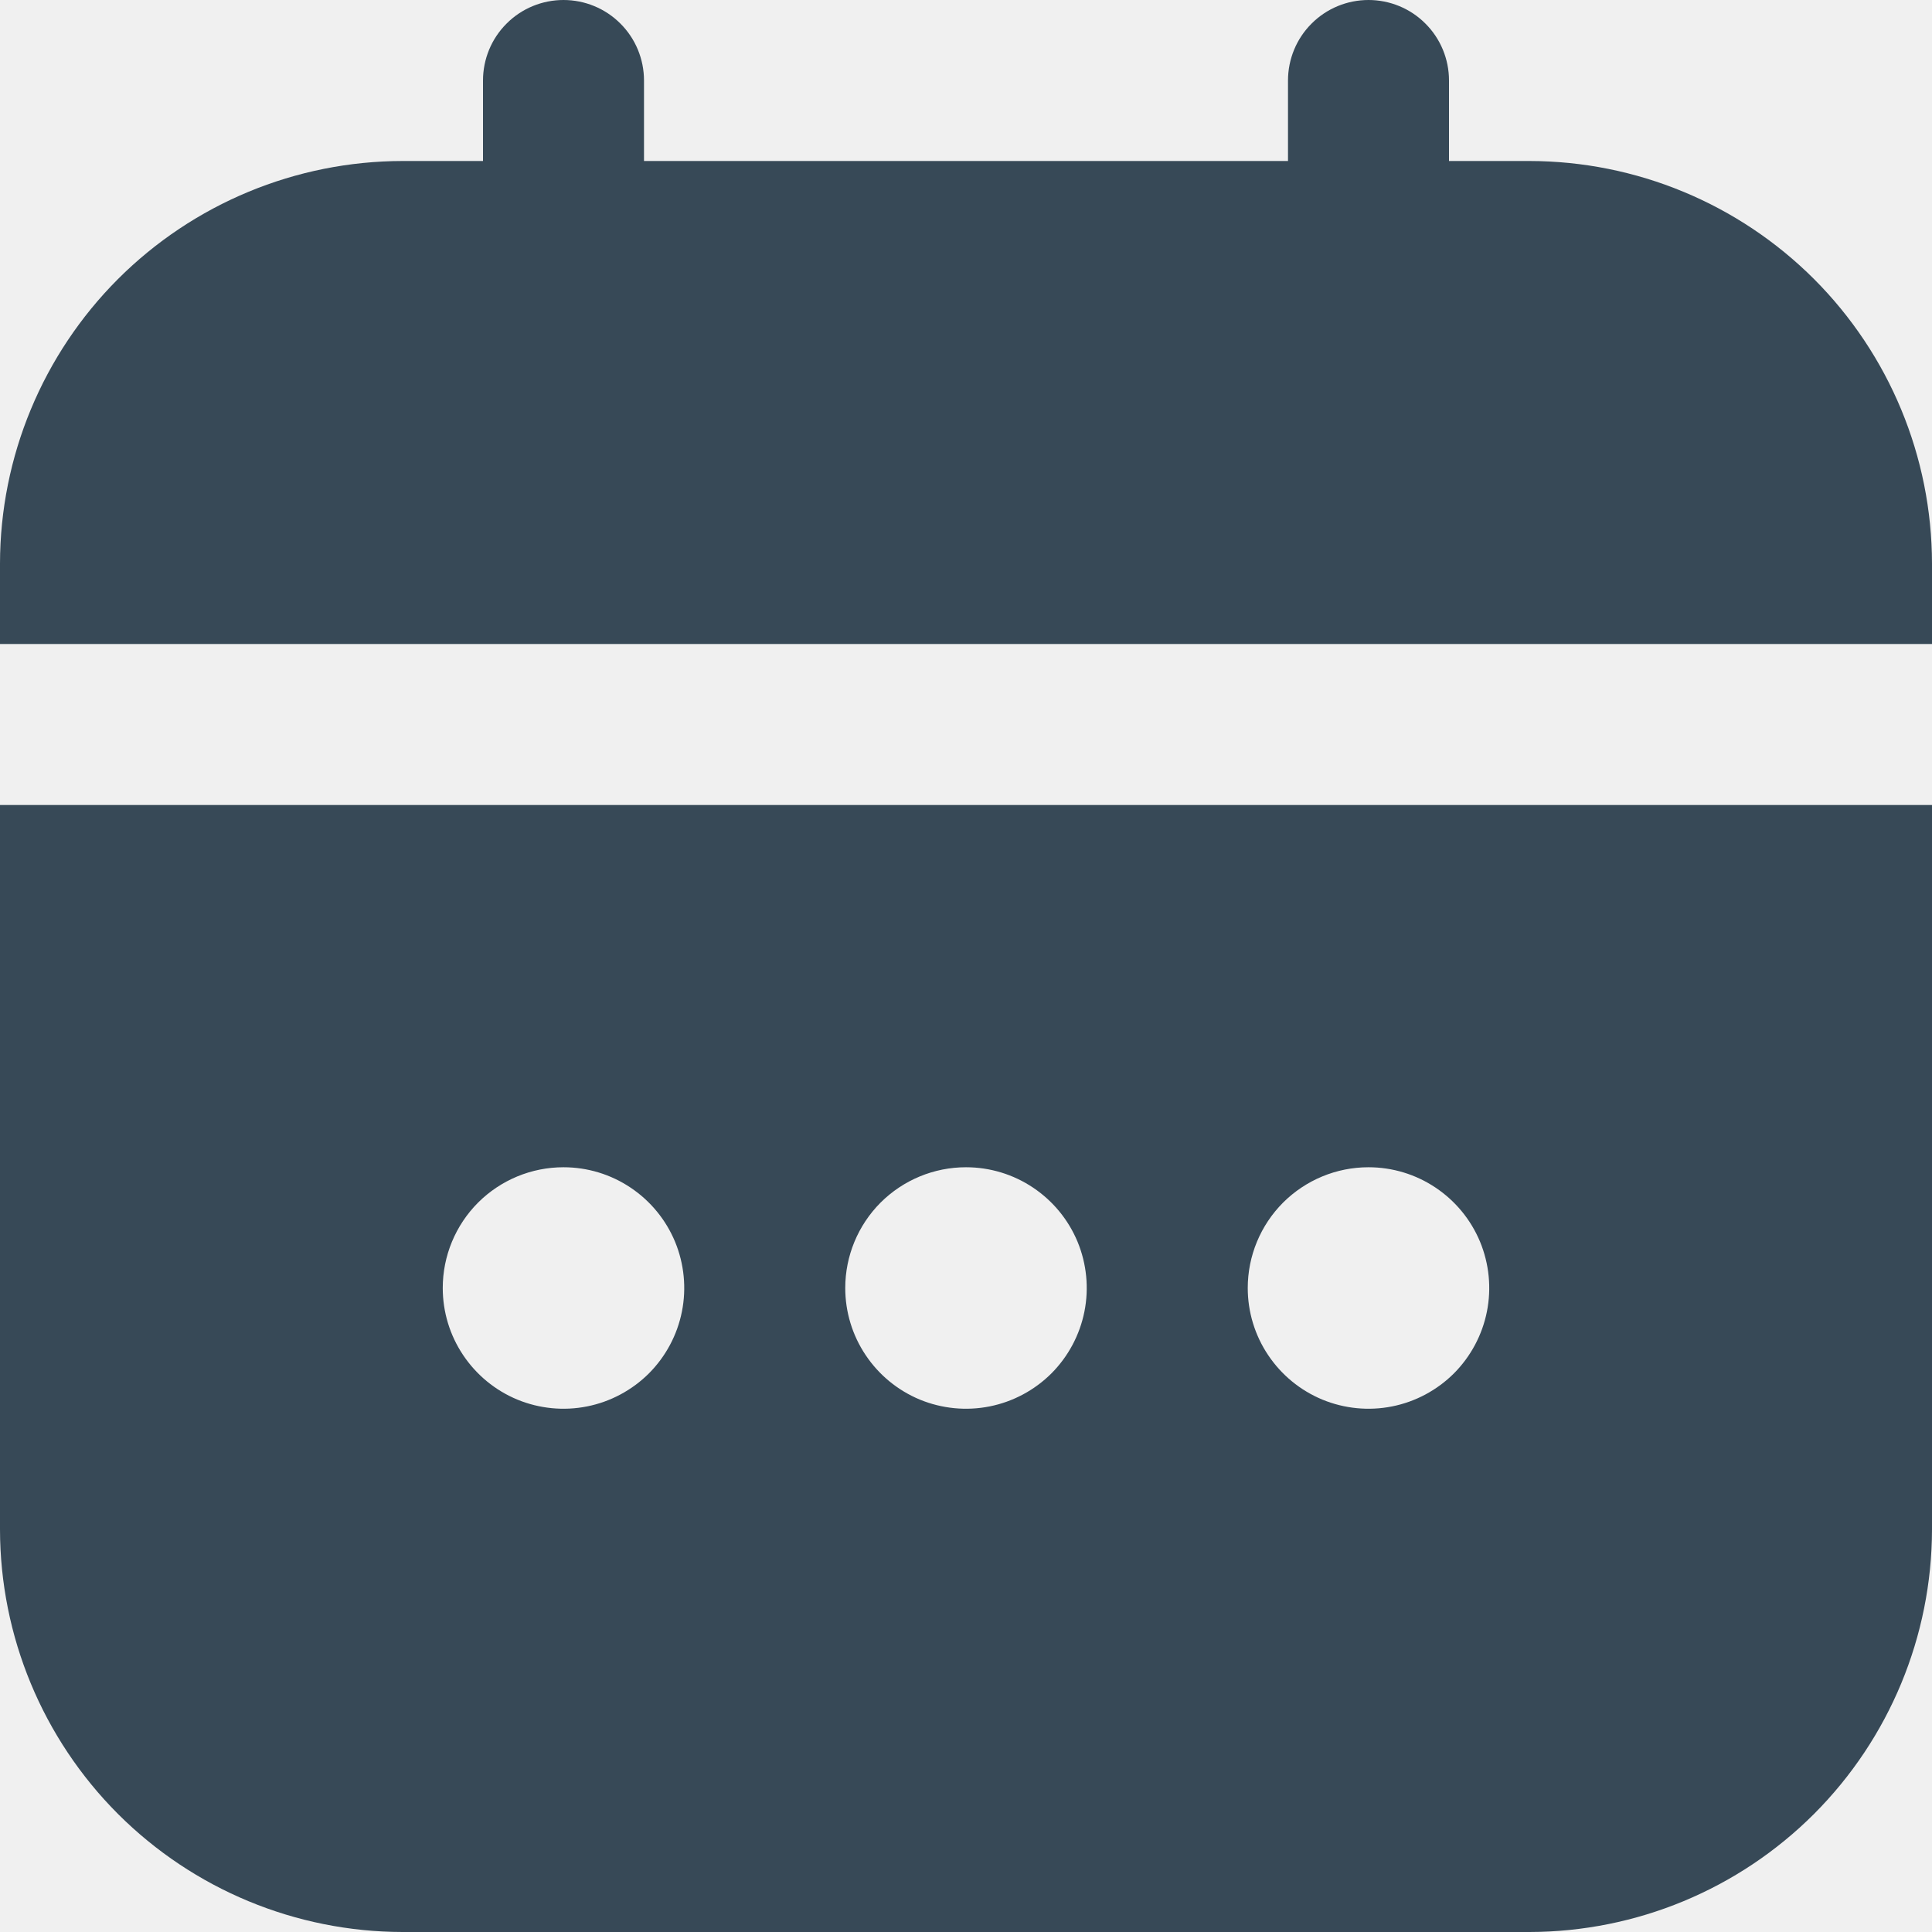
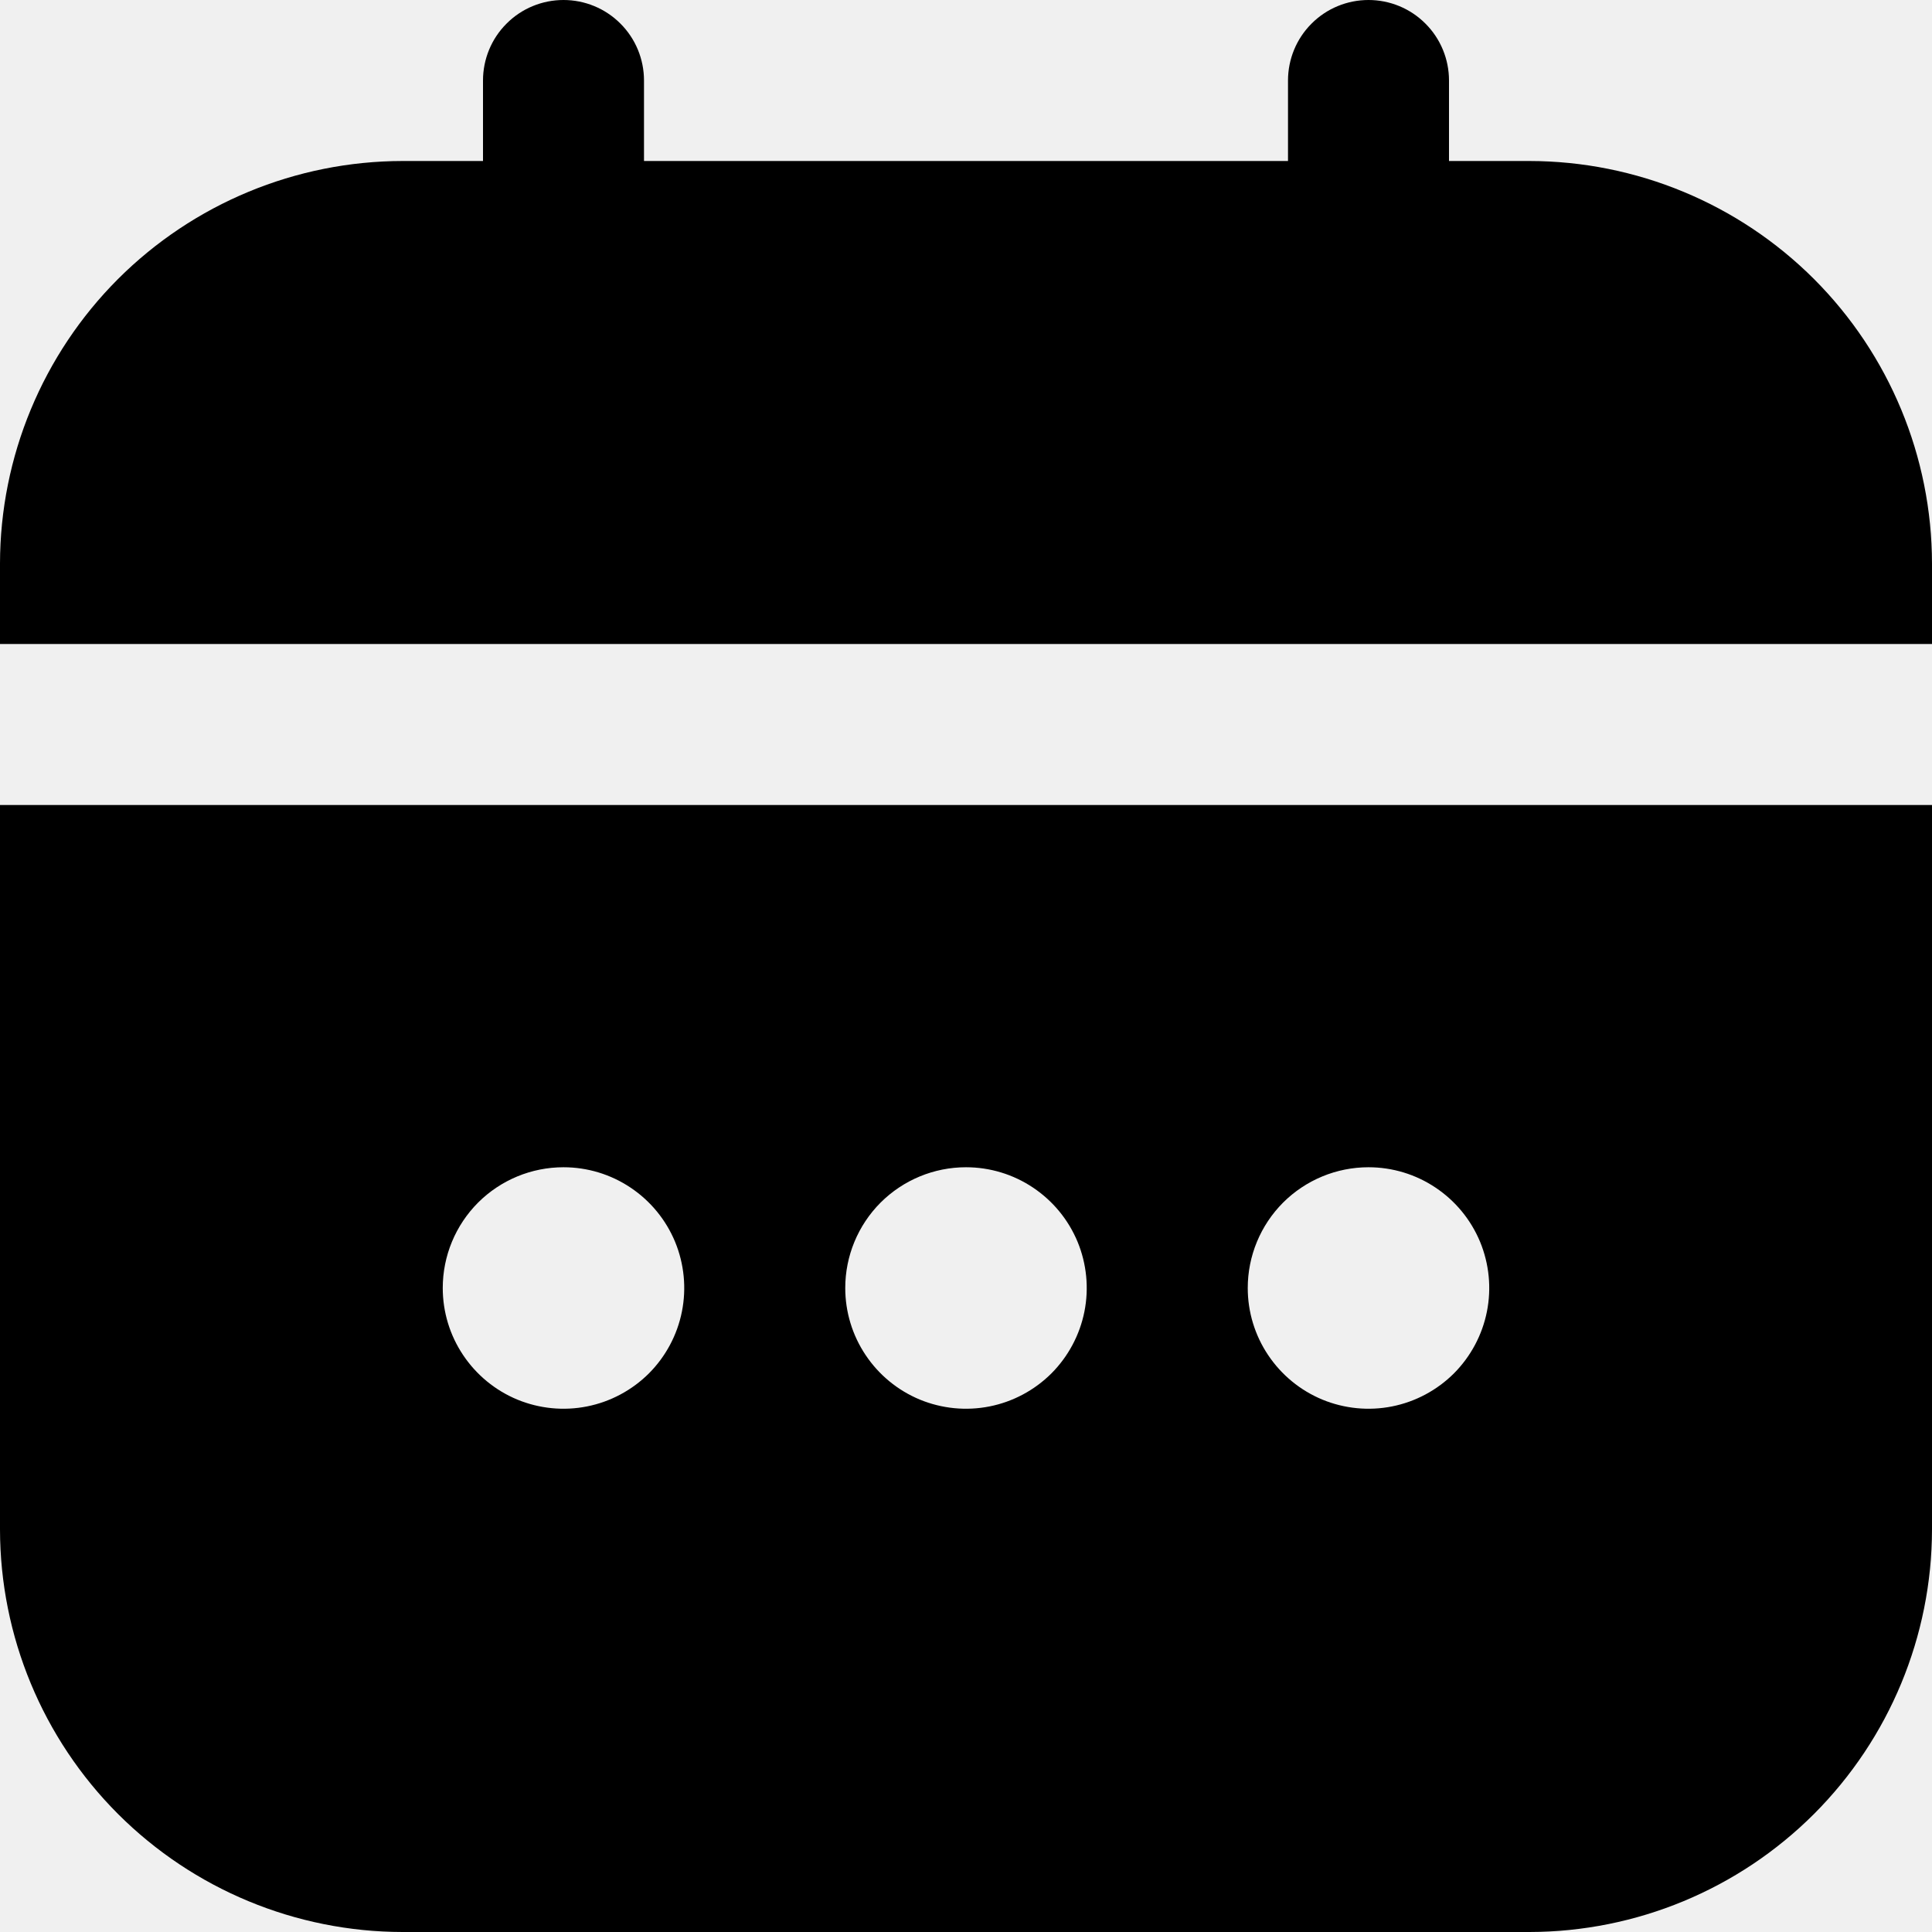
<svg xmlns="http://www.w3.org/2000/svg" width="24" height="24" viewBox="0 0 24 24" fill="none">
  <g clip-path="url(#clip0_290_6018)">
-     <path d="M0 19C0.002 20.326 0.529 21.596 1.466 22.534C2.404 23.471 3.674 23.998 5 24H19C20.326 23.998 21.596 23.471 22.534 22.534C23.471 21.596 23.998 20.326 24 19V10H0V19ZM17 14.5C17.297 14.5 17.587 14.588 17.833 14.753C18.08 14.918 18.272 15.152 18.386 15.426C18.499 15.7 18.529 16.002 18.471 16.293C18.413 16.584 18.27 16.851 18.061 17.061C17.851 17.27 17.584 17.413 17.293 17.471C17.002 17.529 16.7 17.499 16.426 17.386C16.152 17.272 15.918 17.08 15.753 16.833C15.588 16.587 15.5 16.297 15.5 16C15.5 15.602 15.658 15.221 15.939 14.939C16.221 14.658 16.602 14.5 17 14.5ZM12 14.5C12.297 14.5 12.587 14.588 12.833 14.753C13.08 14.918 13.272 15.152 13.386 15.426C13.499 15.7 13.529 16.002 13.471 16.293C13.413 16.584 13.27 16.851 13.061 17.061C12.851 17.27 12.584 17.413 12.293 17.471C12.002 17.529 11.7 17.499 11.426 17.386C11.152 17.272 10.918 17.08 10.753 16.833C10.588 16.587 10.5 16.297 10.5 16C10.5 15.602 10.658 15.221 10.939 14.939C11.221 14.658 11.602 14.5 12 14.5ZM7 14.5C7.297 14.5 7.587 14.588 7.833 14.753C8.08 14.918 8.272 15.152 8.386 15.426C8.499 15.7 8.529 16.002 8.471 16.293C8.413 16.584 8.27 16.851 8.061 17.061C7.851 17.27 7.584 17.413 7.293 17.471C7.002 17.529 6.7 17.499 6.426 17.386C6.152 17.272 5.918 17.08 5.753 16.833C5.588 16.587 5.5 16.297 5.5 16C5.5 15.602 5.658 15.221 5.939 14.939C6.221 14.658 6.602 14.5 7 14.5Z" fill="#374957" />
-     <path d="M19 2H18V1C18 0.735 17.895 0.48 17.707 0.293C17.52 0.105 17.265 0 17 0C16.735 0 16.48 0.105 16.293 0.293C16.105 0.48 16 0.735 16 1V2H8V1C8 0.735 7.895 0.48 7.707 0.293C7.52 0.105 7.265 0 7 0C6.735 0 6.48 0.105 6.293 0.293C6.105 0.48 6 0.735 6 1V2H5C3.674 2.002 2.404 2.529 1.466 3.466C0.529 4.404 0.002 5.674 0 7L0 8H24V7C23.998 5.674 23.471 4.404 22.534 3.466C21.596 2.529 20.326 2.002 19 2Z" fill="#374957" />
+     <path d="M0 19C0.002 20.326 0.529 21.596 1.466 22.534C2.404 23.471 3.674 23.998 5 24H19C20.326 23.998 21.596 23.471 22.534 22.534C23.471 21.596 23.998 20.326 24 19V10H0V19ZM17 14.5C17.297 14.5 17.587 14.588 17.833 14.753C18.08 14.918 18.272 15.152 18.386 15.426C18.499 15.7 18.529 16.002 18.471 16.293C18.413 16.584 18.27 16.851 18.061 17.061C17.851 17.27 17.584 17.413 17.293 17.471C17.002 17.529 16.7 17.499 16.426 17.386C16.152 17.272 15.918 17.08 15.753 16.833C15.588 16.587 15.5 16.297 15.5 16C15.5 15.602 15.658 15.221 15.939 14.939C16.221 14.658 16.602 14.5 17 14.5ZM12 14.5C12.297 14.5 12.587 14.588 12.833 14.753C13.08 14.918 13.272 15.152 13.386 15.426C13.499 15.7 13.529 16.002 13.471 16.293C13.413 16.584 13.27 16.851 13.061 17.061C12.851 17.27 12.584 17.413 12.293 17.471C12.002 17.529 11.7 17.499 11.426 17.386C11.152 17.272 10.918 17.08 10.753 16.833C10.588 16.587 10.5 16.297 10.5 16C10.5 15.602 10.658 15.221 10.939 14.939C11.221 14.658 11.602 14.5 12 14.5ZM7 14.5C7.297 14.5 7.587 14.588 7.833 14.753C8.08 14.918 8.272 15.152 8.386 15.426C8.499 15.7 8.529 16.002 8.471 16.293C8.413 16.584 8.27 16.851 8.061 17.061C7.851 17.27 7.584 17.413 7.293 17.471C7.002 17.529 6.7 17.499 6.426 17.386C6.152 17.272 5.918 17.08 5.753 16.833C5.588 16.587 5.5 16.297 5.5 16C5.5 15.602 5.658 15.221 5.939 14.939C6.221 14.658 6.602 14.5 7 14.5Z" fill="currentColor" />
+     <path d="M19 2H18V1C18 0.735 17.895 0.48 17.707 0.293C17.52 0.105 17.265 0 17 0C16.735 0 16.48 0.105 16.293 0.293C16.105 0.48 16 0.735 16 1V2H8V1C8 0.735 7.895 0.48 7.707 0.293C7.52 0.105 7.265 0 7 0C6.735 0 6.48 0.105 6.293 0.293C6.105 0.48 6 0.735 6 1V2H5C3.674 2.002 2.404 2.529 1.466 3.466C0.529 4.404 0.002 5.674 0 7L0 8H24V7C23.998 5.674 23.471 4.404 22.534 3.466C21.596 2.529 20.326 2.002 19 2Z" fill="currentColor" />
  </g>
  <defs>
    <clipPath id="clip0_290_6018">
      <rect width="24" height="24" fill="white" />
    </clipPath>
  </defs>
</svg>
